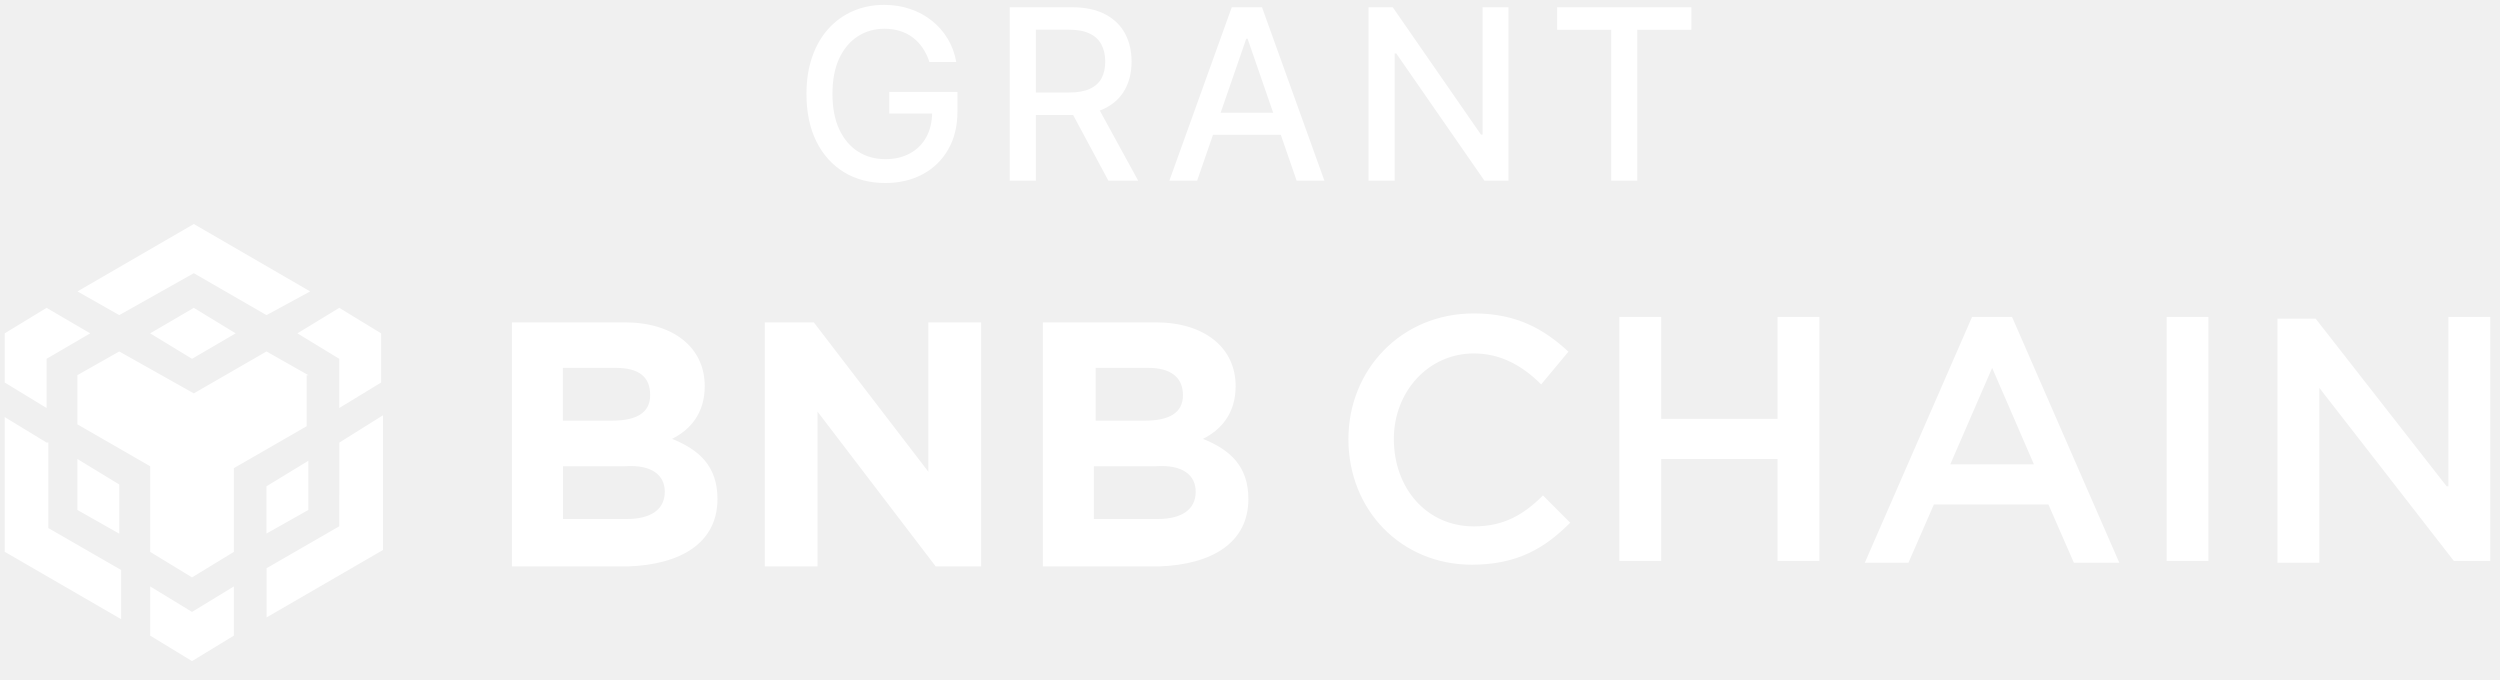
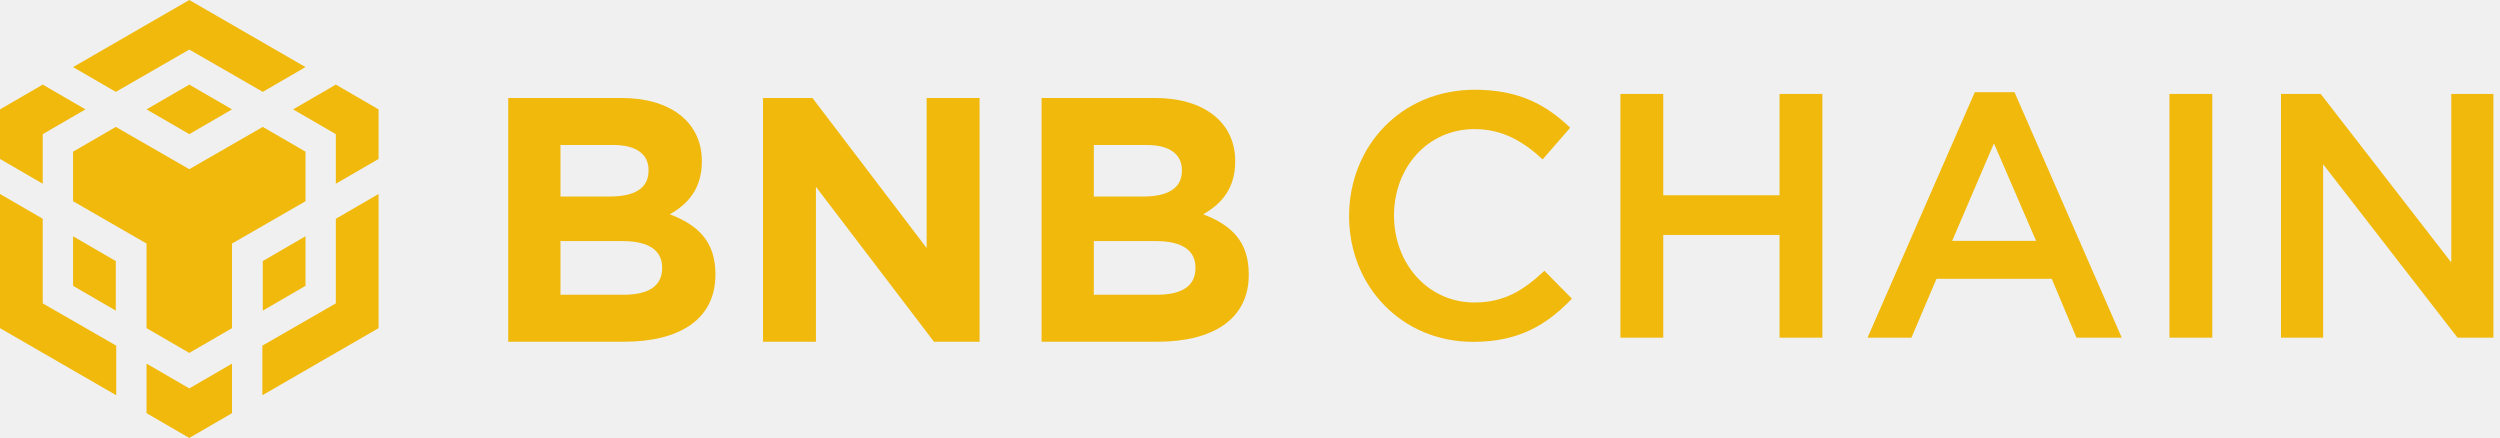
- <svg xmlns="http://www.w3.org/2000/svg" width="173" height="47" viewBox="0 0 173 47" fill="none">
-   <g clip-path="url(#clip0_83_1840)">
-     <path fill-rule="evenodd" clip-rule="evenodd" d="M5.362 20.166L13.412 15.502L21.462 20.166L18.441 21.806L13.412 18.905L8.252 21.806L5.362 20.166ZM21.338 25.96L18.441 24.321L13.412 27.221L8.252 24.321L5.355 25.96V29.364L10.392 32.265V38.19L13.288 39.954L16.185 38.19V32.395L21.221 29.495V25.967H21.338V25.96ZM21.338 35.289V31.886L18.441 33.65V36.922L21.338 35.289ZM23.477 36.419L18.448 39.32V42.724L26.505 38.059V28.737L23.484 30.625L23.477 36.419ZM20.581 23.067L23.477 24.83V28.234L26.374 26.47V23.067L23.477 21.303L20.581 23.067ZM10.392 40.581V43.984L13.288 45.748L16.185 43.984V40.581L13.288 42.345L10.392 40.581ZM5.355 35.289L8.252 36.929V33.526L5.355 31.762V35.289ZM10.392 23.067L13.288 24.83L16.308 23.067L13.412 21.303L10.392 23.067ZM3.223 24.83L6.243 23.067L3.223 21.303L0.326 23.067V26.47L3.223 28.234V24.83ZM3.223 30.625L0.326 28.861V38.183L8.383 42.847V39.444L3.346 36.543V30.618L3.223 30.625ZM49.649 34.531C49.649 32.264 48.39 31.128 46.505 30.37C47.764 29.743 48.768 28.606 48.768 26.718C48.768 24.072 46.629 22.308 43.23 22.308H35.428V39.196H43.478C47.131 39.065 49.649 37.556 49.649 34.531ZM44.991 27.345C44.991 28.606 43.987 29.109 42.349 29.109H38.951V25.457H42.597C44.241 25.457 44.991 26.091 44.991 27.345ZM46.003 34.028C46.003 35.289 44.998 35.916 43.361 35.916H38.958V32.264H43.237C45.122 32.133 46.003 32.891 46.003 34.028ZM67.895 22.308V39.065V39.196H64.751L56.571 28.482V39.196H52.925V22.308H56.316L64.242 32.643V22.308H67.895ZM86.388 34.531C86.388 32.264 85.129 31.128 83.244 30.37C84.503 29.743 85.507 28.606 85.507 26.718C85.507 24.072 83.368 22.308 79.969 22.308H72.167V39.196H80.217C83.87 39.065 86.388 37.556 86.388 34.531ZM81.861 27.345C81.861 28.606 80.857 29.109 79.219 29.109H75.82V25.457H79.467C80.981 25.457 81.861 26.091 81.861 27.345ZM82.742 34.028C82.742 35.289 81.737 35.916 80.1 35.916H75.697V32.264H79.976C81.861 32.133 82.742 32.891 82.742 34.028ZM106.774 34.283L108.659 36.171C106.898 37.935 105.013 39.065 101.869 39.079C96.956 39.079 93.31 35.296 93.31 30.384C93.31 25.595 96.956 21.689 101.992 21.689C105.013 21.689 106.898 22.826 108.535 24.334L106.65 26.601C105.391 25.34 103.877 24.458 101.992 24.458C98.848 24.458 96.454 27.097 96.454 30.377C96.454 33.781 98.718 36.426 101.992 36.426C104.008 36.426 105.391 35.668 106.774 34.283ZM123.005 31.762V38.817H125.901V21.93H123.005V28.985H114.955V21.93H112.059V38.817H114.955V31.762H123.005ZM136.467 21.93H139.233L146.656 38.941H143.512L141.751 34.91H133.825L132.064 38.941H129.044L136.467 21.93ZM134.96 32.133H140.747L137.857 25.457L134.96 32.133ZM149.932 21.93V38.817H152.821V21.93H149.932ZM160.245 22.054L169.306 33.649H169.43V21.93H172.326V38.817H169.808L160.499 26.842V38.941H157.603V22.054H160.245Z" fill="white" />
-     <path d="M107.756 2.06V0.501H117.043V2.06H113.299V12.502H111.494V2.06H107.756Z" fill="white" />
-     <path d="M104.387 0.501V12.502H102.723L96.623 3.701H96.512V12.502H94.701V0.501H96.377L102.482 9.314H102.594V0.501H104.387Z" fill="white" />
-     <path d="M82.842 12.502H80.92L85.238 0.501H87.33L91.648 12.502H89.727L86.334 2.681H86.24L82.842 12.502ZM83.164 7.802H89.398V9.326H83.164V7.802Z" fill="white" />
-     <path d="M69.873 12.502V0.501H74.15C75.08 0.501 75.852 0.662 76.465 0.982C77.082 1.302 77.543 1.746 77.848 2.312C78.152 2.875 78.305 3.525 78.305 4.263C78.305 4.998 78.15 5.644 77.842 6.203C77.537 6.757 77.076 7.189 76.459 7.498C75.846 7.806 75.074 7.96 74.144 7.96H70.904V6.402H73.981C74.566 6.402 75.043 6.318 75.41 6.15C75.781 5.982 76.053 5.738 76.225 5.417C76.397 5.097 76.482 4.712 76.482 4.263C76.482 3.81 76.394 3.417 76.219 3.085C76.047 2.753 75.775 2.5 75.404 2.324C75.037 2.144 74.555 2.054 73.957 2.054H71.684V12.502H69.873ZM75.797 7.087L78.762 12.502H76.699L73.793 7.087H75.797Z" fill="white" />
-     <path d="M64.315 4.292C64.202 3.937 64.05 3.619 63.858 3.337C63.671 3.052 63.446 2.81 63.185 2.611C62.923 2.408 62.624 2.253 62.288 2.148C61.956 2.042 61.591 1.99 61.192 1.99C60.517 1.99 59.907 2.164 59.364 2.511C58.821 2.859 58.392 3.369 58.075 4.041C57.763 4.708 57.606 5.527 57.606 6.496C57.606 7.468 57.765 8.291 58.081 8.962C58.398 9.634 58.831 10.144 59.382 10.492C59.933 10.839 60.56 11.013 61.263 11.013C61.915 11.013 62.483 10.88 62.968 10.615C63.456 10.349 63.833 9.974 64.099 9.49C64.368 9.001 64.503 8.427 64.503 7.767L64.972 7.855H61.538V6.361H66.255V7.726C66.255 8.734 66.04 9.609 65.61 10.351C65.185 11.089 64.595 11.66 63.841 12.062C63.091 12.464 62.231 12.665 61.263 12.665C60.177 12.665 59.224 12.415 58.403 11.915C57.587 11.415 56.95 10.707 56.493 9.789C56.036 8.867 55.808 7.773 55.808 6.507C55.808 5.55 55.94 4.691 56.206 3.929C56.472 3.167 56.845 2.521 57.325 1.99C57.81 1.455 58.378 1.046 59.03 0.765C59.687 0.48 60.403 0.337 61.181 0.337C61.829 0.337 62.433 0.433 62.991 0.625C63.554 0.816 64.054 1.087 64.491 1.439C64.933 1.791 65.298 2.208 65.587 2.693C65.876 3.173 66.071 3.707 66.173 4.292H64.315Z" fill="white" />
-   </g>
-   <defs>
-     <clipPath id="clip0_83_1840">
-       <rect width="172" height="46" fill="white" transform="translate(0.326172 0.0427246)" />
-     </clipPath>
-   </defs>
+ <svg xmlns="http://www.w3.org/2000/svg" width="137" height="24" viewBox="0 0 137 24" fill="none">
+   <path d="M4.004 3.676L10.373 0L16.741 3.676L14.4 5.034L10.373 2.716L6.345 5.034L4.004 3.676ZM16.741 8.312L14.4 6.954L10.373 9.272L6.345 6.954L4.004 8.312V11.028L8.031 13.346V17.982L10.373 19.34L12.714 17.982V13.346L16.741 11.028V8.312ZM16.741 15.664V12.948L14.4 14.306V17.022L16.741 15.664ZM18.404 16.624L14.377 18.942V21.659L20.745 17.982V10.63L18.404 11.988V16.624ZM16.062 5.994L18.404 7.352V10.068L20.745 8.71V5.994L18.404 4.636L16.062 5.994ZM8.031 19.926V22.642L10.373 24L12.714 22.642V19.926L10.373 21.284L8.031 19.926ZM4.004 15.664L6.345 17.022V14.306L4.004 12.948V15.664ZM8.031 5.994L10.373 7.352L12.714 5.994L10.373 4.636L8.031 5.994ZM2.341 7.352L4.683 5.994L2.341 4.636L0 5.994V8.71L2.341 10.068V7.352ZM2.341 11.988L0 10.63V17.982L6.369 21.659V18.942L2.341 16.624V11.988Z" fill="#F0B90B" />
+   <path d="M39.205 15.062V15.024C39.205 13.23 38.251 12.334 36.705 11.742C37.659 11.208 38.461 10.368 38.461 8.861V8.823C38.461 6.724 36.782 5.369 34.053 5.369H27.852V18.726H34.206C37.221 18.726 39.205 17.505 39.205 15.062ZM35.541 9.357C35.541 10.349 34.721 10.769 33.423 10.769H30.714V7.945H33.614C34.855 7.945 35.541 8.441 35.541 9.319V9.357ZM36.285 14.7C36.285 15.692 35.503 16.15 34.206 16.15H30.714V13.211H34.11C35.618 13.211 36.285 13.765 36.285 14.662V14.7Z" fill="#F0B90B" />
+   <path d="M53.681 18.726V5.369H50.781V13.593L44.522 5.369H41.813V18.726H44.713V10.235L51.182 18.726H53.681Z" fill="#F0B90B" />
+   <path d="M68.432 15.062V15.024C68.432 13.23 67.478 12.334 65.932 11.742C66.886 11.208 67.688 10.368 67.688 8.861V8.823C67.688 6.724 66.008 5.369 63.28 5.369H57.078V18.726H63.432C66.447 18.726 68.432 17.505 68.432 15.062ZM64.768 9.357C64.768 10.349 63.948 10.769 62.65 10.769H59.941V7.945H62.841C64.081 7.945 64.768 8.441 64.768 9.319V9.357ZM65.512 14.7C65.512 15.692 64.73 16.15 63.432 16.15H59.941V13.211H63.337C64.844 13.211 65.512 13.765 65.512 14.662V14.7Z" fill="#F0B90B" />
+   <path d="M86.141 16.367L84.634 14.84C83.489 15.909 82.44 16.576 80.799 16.576C78.242 16.576 76.391 14.439 76.391 11.806C76.391 9.173 78.242 7.074 80.799 7.074C82.325 7.074 83.47 7.742 84.538 8.734L86.046 6.998C84.767 5.777 83.279 4.918 80.818 4.918C76.773 4.918 73.93 8.028 73.93 11.844C73.93 15.699 76.83 18.733 80.722 18.733C83.222 18.733 84.748 17.817 86.141 16.367Z" fill="#F0B90B" />
+   <path d="M97.519 12.875V18.504H99.866V5.147H97.519V10.7H91.146V5.147H88.799V18.504H91.146V12.875H97.519Z" fill="#F0B90B" />
+   <path d="M110.394 5.052H108.219L102.342 18.504H104.746L106.12 15.279H112.436L113.791 18.504H116.271L110.394 5.052ZM111.577 13.199H106.979L109.268 7.856L111.577 13.199Z" fill="#F0B90B" />
+   <path d="M118.886 5.147V18.504H121.233V5.147H118.886Z" fill="#F0B90B" />
+   <path d="M134.33 14.382L127.174 5.147H124.999V18.504H127.308V9.001L134.673 18.504H136.639V5.147H134.33V14.382Z" fill="#F0B90B" />
</svg>
